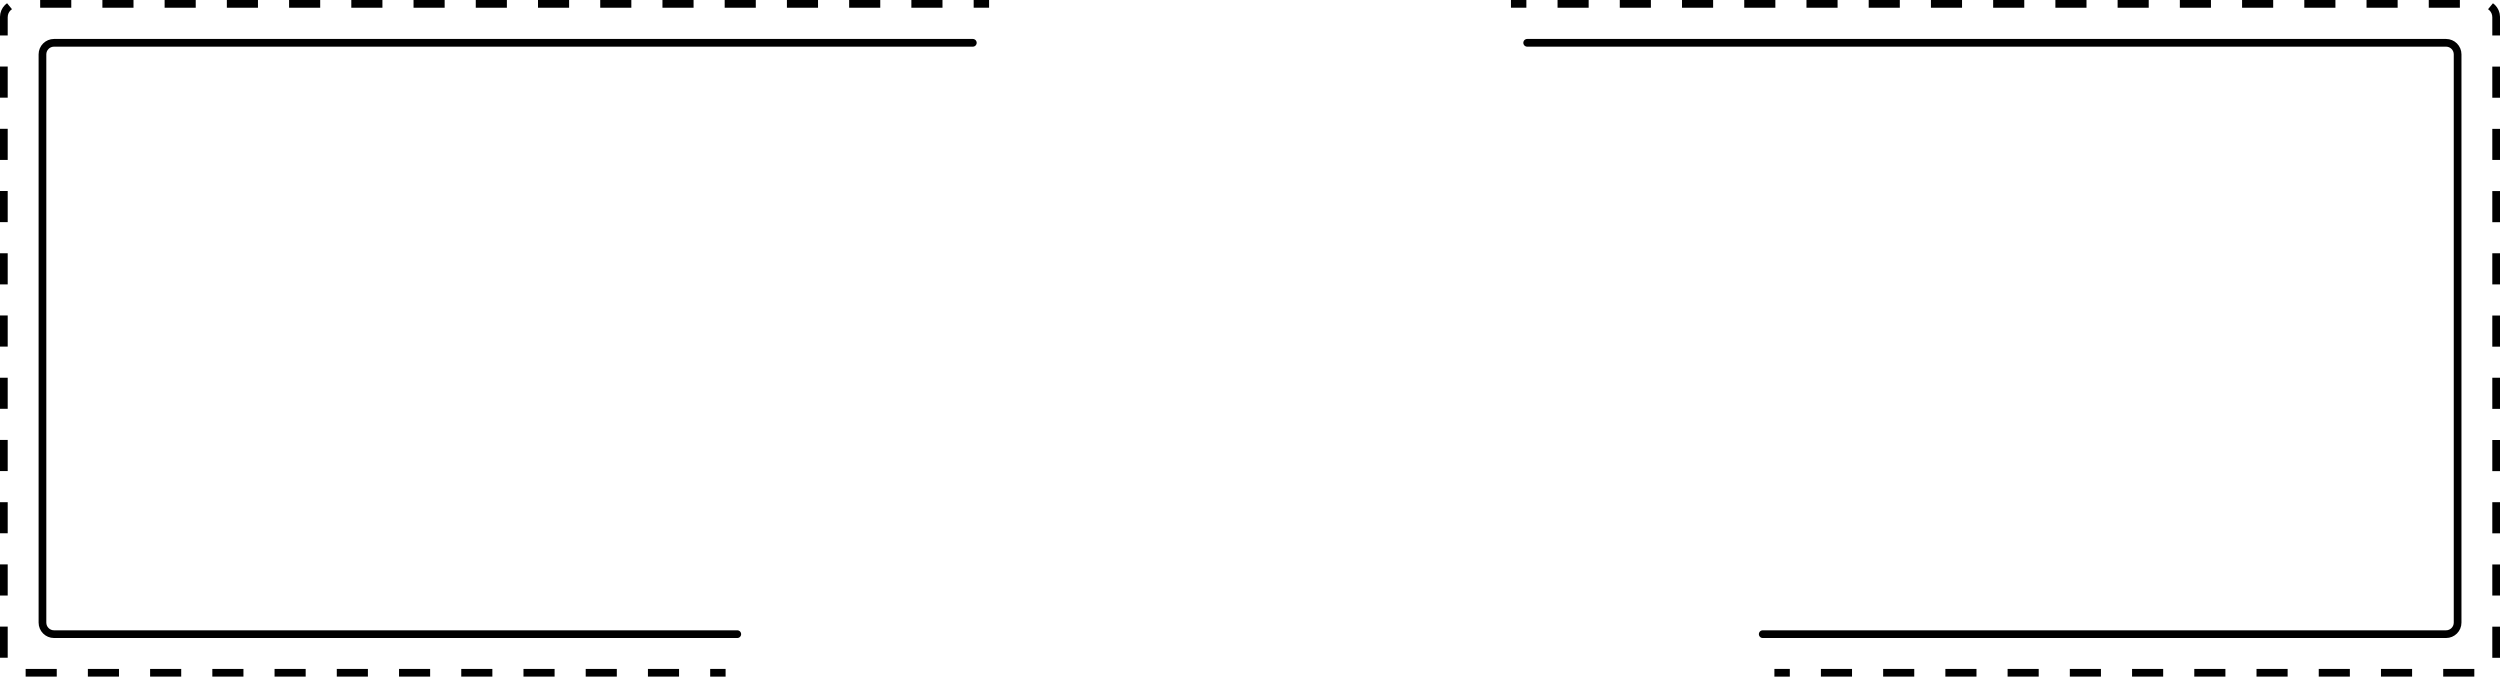
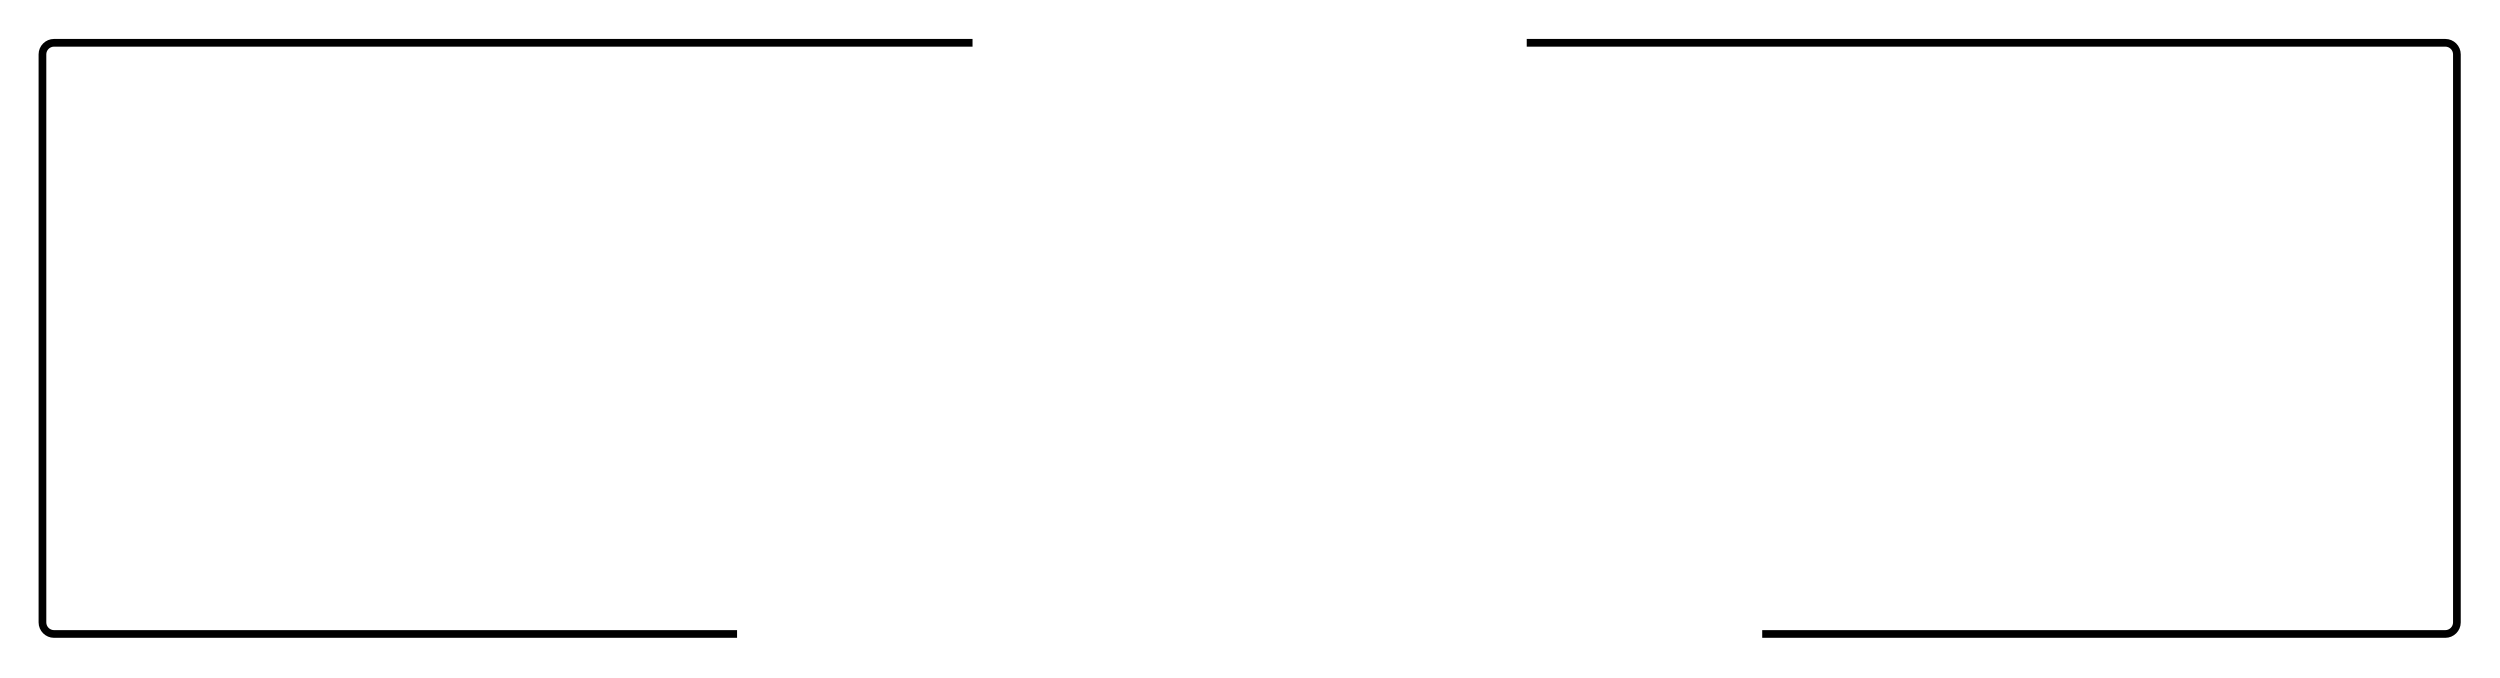
- <svg xmlns="http://www.w3.org/2000/svg" width="648.81" height="175.6" viewBox="0 0 648.81 175.6">
-   <g style="isolation:isolate">
-     <g id="Layer_1" data-name="Layer 1">
-       <path d="M351.53,191.07H174.21a3,3,0,0,1-3-3V40.6a3,3,0,0,1,3-3H412.66" transform="translate(-160.19 -26.49)" style="fill:none;stroke:#000;stroke-linecap:round;stroke-miterlimit:10;stroke-width:2px" />
-       <g style="mix-blend-mode:overlay">
-         <line x1="188.31" y1="174.6" x2="184.31" y2="174.6" style="fill:none;stroke:#000;stroke-miterlimit:10;stroke-width:2px" />
-         <path d="M336.42,201.09H164.61a3.43,3.43,0,0,1-3.42-3.43V30.91a3.42,3.42,0,0,1,3.42-3.42H408.84" transform="translate(-160.19 -26.49)" style="fill:none;stroke:#000;stroke-miterlimit:10;stroke-width:2px;stroke-dasharray:8.075,8.075" />
-         <line x1="252.69" y1="1" x2="256.69" y2="1" style="fill:none;stroke:#000;stroke-miterlimit:10;stroke-width:2px" />
-       </g>
-       <path d="M617.66,191.07H795a3,3,0,0,0,3-3V40.6a3,3,0,0,0-3-3H556.53" transform="translate(-160.19 -26.49)" style="fill:none;stroke:#000;stroke-linecap:round;stroke-miterlimit:10;stroke-width:2px" />
-       <g style="mix-blend-mode:overlay">
-         <line x1="460.5" y1="174.6" x2="464.5" y2="174.6" style="fill:none;stroke:#000;stroke-miterlimit:10;stroke-width:2px" />
-         <path d="M632.76,201.09H804.58a3.42,3.42,0,0,0,3.42-3.43V30.91a3.42,3.42,0,0,0-3.42-3.42H560.35" transform="translate(-160.19 -26.49)" style="fill:none;stroke:#000;stroke-miterlimit:10;stroke-width:2px;stroke-dasharray:8.075,8.075" />
-         <line x1="396.13" y1="1" x2="392.13" y2="1" style="fill:none;stroke:#000;stroke-miterlimit:10;stroke-width:2px" />
-       </g>
-     </g>
-   </g>
+ <svg xmlns="http://www.w3.org/2000/svg" width="649" height="176" viewBox="0 0 649 176">
+   <path d="M191.34 164.58L14.02 164.58C12.374 164.58 11.02 163.226 11.02 161.58L11.02 14.11C11.02 12.464 12.374 11.11 14.02 11.11L252.47 11.11" style="fill:none;stroke-width:2px;stroke:black;" />
+   <path d="M188.31 174.6L184.31 174.6" style="fill:none;stroke-width:2px;stroke:black;mix-blend-mode:overlay;" />
+   <path d="M176.23 174.6L4.42 174.6C2.542 174.595 1 173.048 1 171.17L1 4.42C1 2.544 2.544 1 4.42 1L248.65 1" style="fill:none;stroke-dasharray:8.08;stroke-width:2px;stroke:black;mix-blend-mode:overlay;" />
+   <path d="M252.69 1L256.69 1" style="fill:none;stroke-width:2px;stroke:black;mix-blend-mode:overlay;" />
+   <path d="M457.47 164.58L634.81 164.58C636.456 164.58 637.81 163.226 637.81 161.58L637.81 14.11C637.81 12.464 636.456 11.11 634.81 11.11L396.34 11.11" style="fill:none;stroke-width:2px;stroke:black;" />
+   <path d="M460.5 174.6L464.5 174.6" style="fill:none;stroke-width:2px;stroke:black;mix-blend-mode:overlay;" />
+   <path d="M472.57 174.6L644.39 174.6C646.266 174.6 647.81 173.056 647.81 171.18 647.81 171.177 647.81 171.173 647.81 171.17L647.81 4.42C647.81 2.544 646.266 1 644.39 1L400.16 1" style="fill:none;stroke-dasharray:8.08;stroke-width:2px;stroke:black;mix-blend-mode:overlay;" />
+   <path d="M396.13 1L392.13 1" style="fill:none;stroke-width:2px;stroke:black;mix-blend-mode:overlay;" />
</svg>
